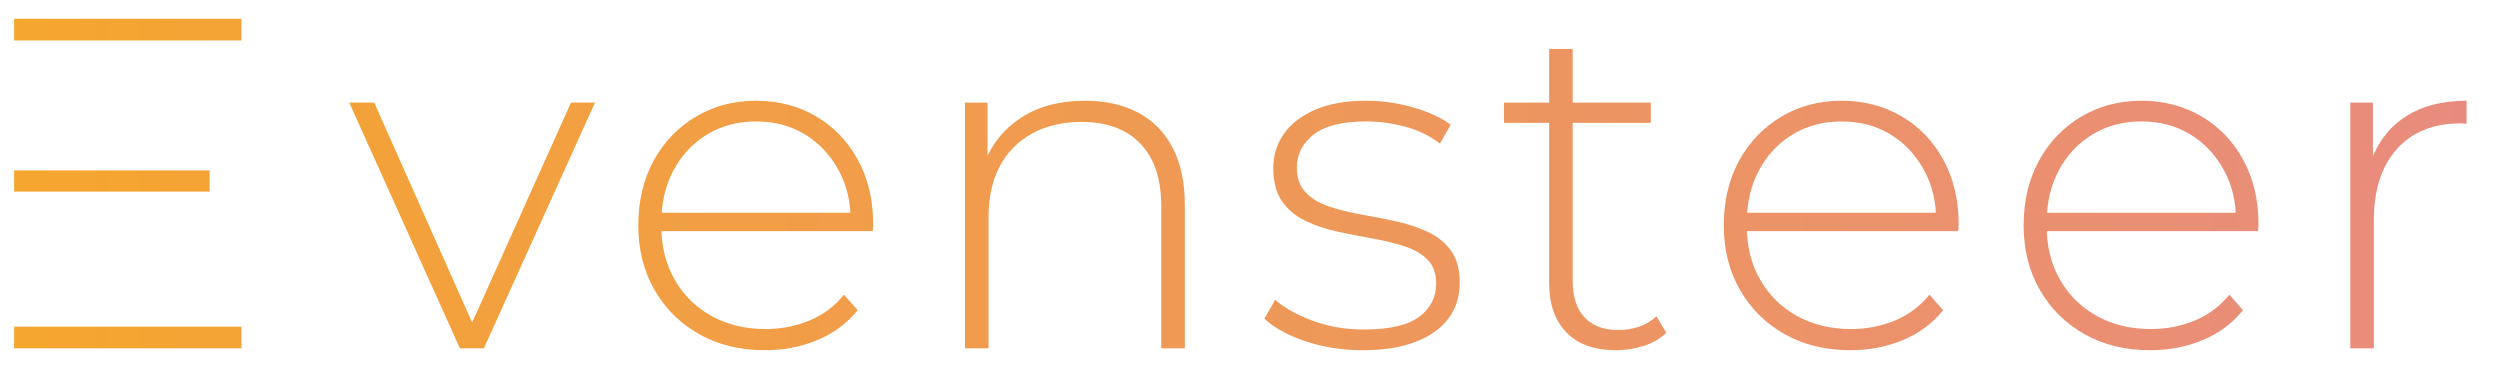
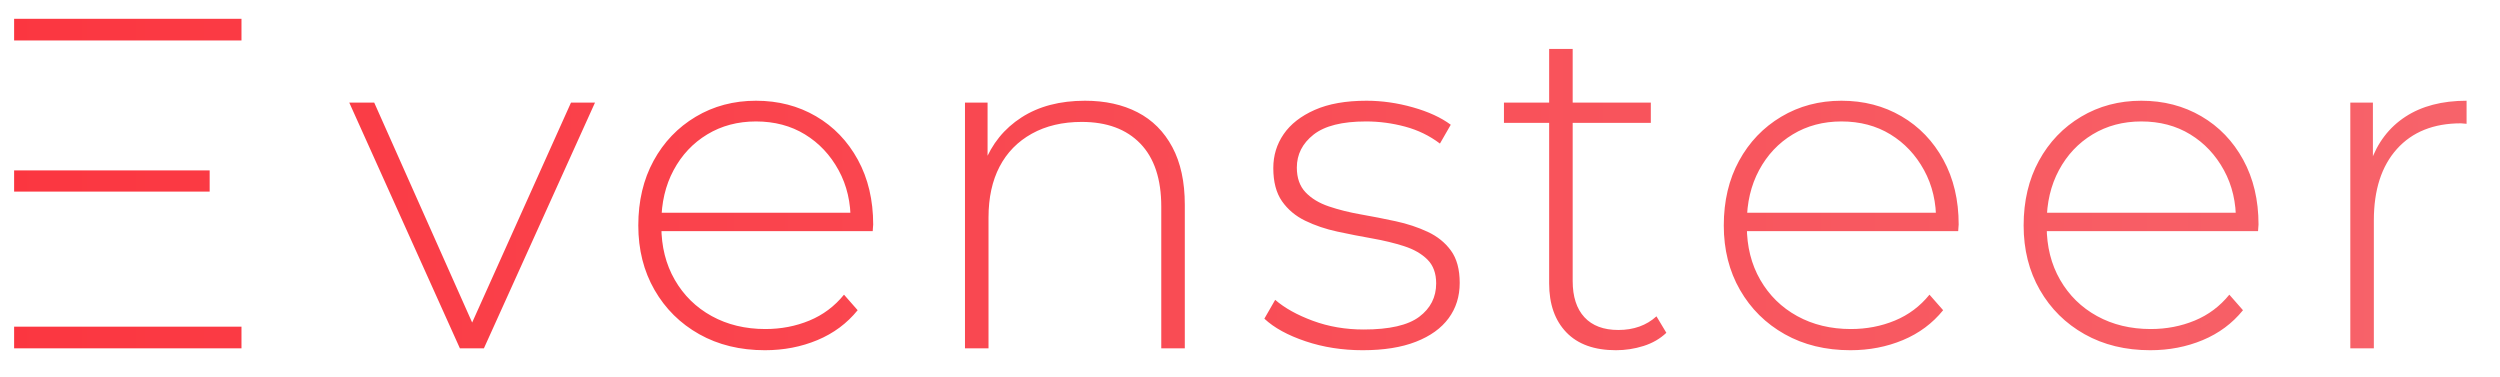
<svg xmlns="http://www.w3.org/2000/svg" viewBox="0 0 5311 800" role="img" aria-labelledby="t">
  <defs>
    <linearGradient id="g" gradientUnits="userSpaceOnUse" x1="0" y1="0" x2="5311" y2="0">
-       <stop offset="0" stop-color="#F5A62E" />
-       <stop offset="1" stop-color="#E88B7F" />
+       <stop offset="0" stop-color="#FB3640" />
+       <stop offset="1" stop-color="#F7646B" />
    </linearGradient>
  </defs>
  <path fill="url(#g)" d="M30 40h483v46h-483ZM30 362h415.4v45h-415.4ZM30 694h483v46h-483ZM977 740L742 218L795 218L1015 712L991 712L1213 218L1264 218L1028 740L977 740ZM1625 744Q1546 744 1485.5 710Q1425 676 1390.5 616Q1356 556 1356 479Q1356 401 1388.5 341.5Q1421 282 1478 248Q1535 214 1606 214Q1677 214 1733.5 247Q1790 280 1822.5 339.5Q1855 399 1855 477Q1855 480 1854.5 483.5Q1854 487 1854 491L1393 491L1393 452L1827 452L1807 471Q1808 410 1781.5 361.5Q1755 313 1710 285.5Q1665 258 1606 258Q1548 258 1502.5 285.5Q1457 313 1431 361.5Q1405 410 1405 472L1405 481Q1405 545 1433.5 594.5Q1462 644 1512 671.5Q1562 699 1626 699Q1676 699 1719.5 681Q1763 663 1793 626L1822 659Q1788 701 1736.5 722.5Q1685 744 1625 744ZM2050 740L2050 218L2098 218L2098 363L2091 347Q2115 285 2170 249.5Q2225 214 2305 214Q2369 214 2416.5 238.5Q2464 263 2490.5 312.5Q2517 362 2517 435L2517 740L2467 740L2467 439Q2467 351 2422.5 305Q2378 259 2298 259Q2237 259 2192 284Q2147 309 2123.5 354Q2100 399 2100 462L2100 740L2050 740ZM2895 744Q2830 744 2773.5 725Q2717 706 2686 677L2709 637Q2739 663 2789 681.5Q2839 700 2897 700Q2979 700 3015 673Q3051 646 3051 602Q3051 570 3032.5 551.5Q3014 533 2983 523Q2952 513 2915 506.5Q2878 500 2841 492Q2804 484 2773 469Q2742 454 2723.5 427.5Q2705 401 2705 357Q2705 317 2727 285Q2749 253 2793 233.5Q2837 214 2903 214Q2952 214 3001.5 228Q3051 242 3082 265L3059 305Q3026 280 2985 269Q2944 258 2902 258Q2826 258 2790.5 286Q2755 314 2755 356Q2755 389 2773.5 408.5Q2792 428 2823 438.5Q2854 449 2891 455.5Q2928 462 2965 470Q3002 478 3033 492.5Q3064 507 3082.5 532.5Q3101 558 3101 601Q3101 644 3077.5 676Q3054 708 3008 726Q2962 744 2895 744ZM3433 744Q3364 744 3327.5 706Q3291 668 3291 602L3291 104L3341 104L3341 597Q3341 647 3366 674Q3391 701 3438 701Q3487 701 3519 672L3540 707Q3520 726 3491.5 735Q3463 744 3433 744ZM3195 261L3195 218L3507 218L3507 261L3195 261ZM3931 744Q3852 744 3791.5 710Q3731 676 3696.5 616Q3662 556 3662 479Q3662 401 3694.5 341.5Q3727 282 3784 248Q3841 214 3912 214Q3983 214 4039.5 247Q4096 280 4128.5 339.5Q4161 399 4161 477Q4161 480 4160.5 483.5Q4160 487 4160 491L3699 491L3699 452L4133 452L4113 471Q4114 410 4087.5 361.5Q4061 313 4016 285.5Q3971 258 3912 258Q3854 258 3808.5 285.5Q3763 313 3737 361.5Q3711 410 3711 472L3711 481Q3711 545 3739.5 594.5Q3768 644 3818 671.5Q3868 699 3932 699Q3982 699 4025.5 681Q4069 663 4099 626L4128 659Q4094 701 4042.5 722.5Q3991 744 3931 744ZM4568 744Q4489 744 4428.5 710Q4368 676 4333.5 616Q4299 556 4299 479Q4299 401 4331.5 341.5Q4364 282 4421 248Q4478 214 4549 214Q4620 214 4676.5 247Q4733 280 4765.5 339.5Q4798 399 4798 477Q4798 480 4797.5 483.5Q4797 487 4797 491L4336 491L4336 452L4770 452L4750 471Q4751 410 4724.5 361.5Q4698 313 4653 285.5Q4608 258 4549 258Q4491 258 4445.5 285.5Q4400 313 4374 361.5Q4348 410 4348 472L4348 481Q4348 545 4376.5 594.5Q4405 644 4455 671.5Q4505 699 4569 699Q4619 699 4662.5 681Q4706 663 4736 626L4765 659Q4731 701 4679.5 722.5Q4628 744 4568 744ZM4993 740L4993 218L5041 218L5041 361L5036 345Q5058 282 5110 248Q5162 214 5240 214L5240 263Q5237 263 5234 262.5Q5231 262 5228 262Q5141 262 5092 316.5Q5043 371 5043 468L5043 740L4993 740Z" />
</svg>
